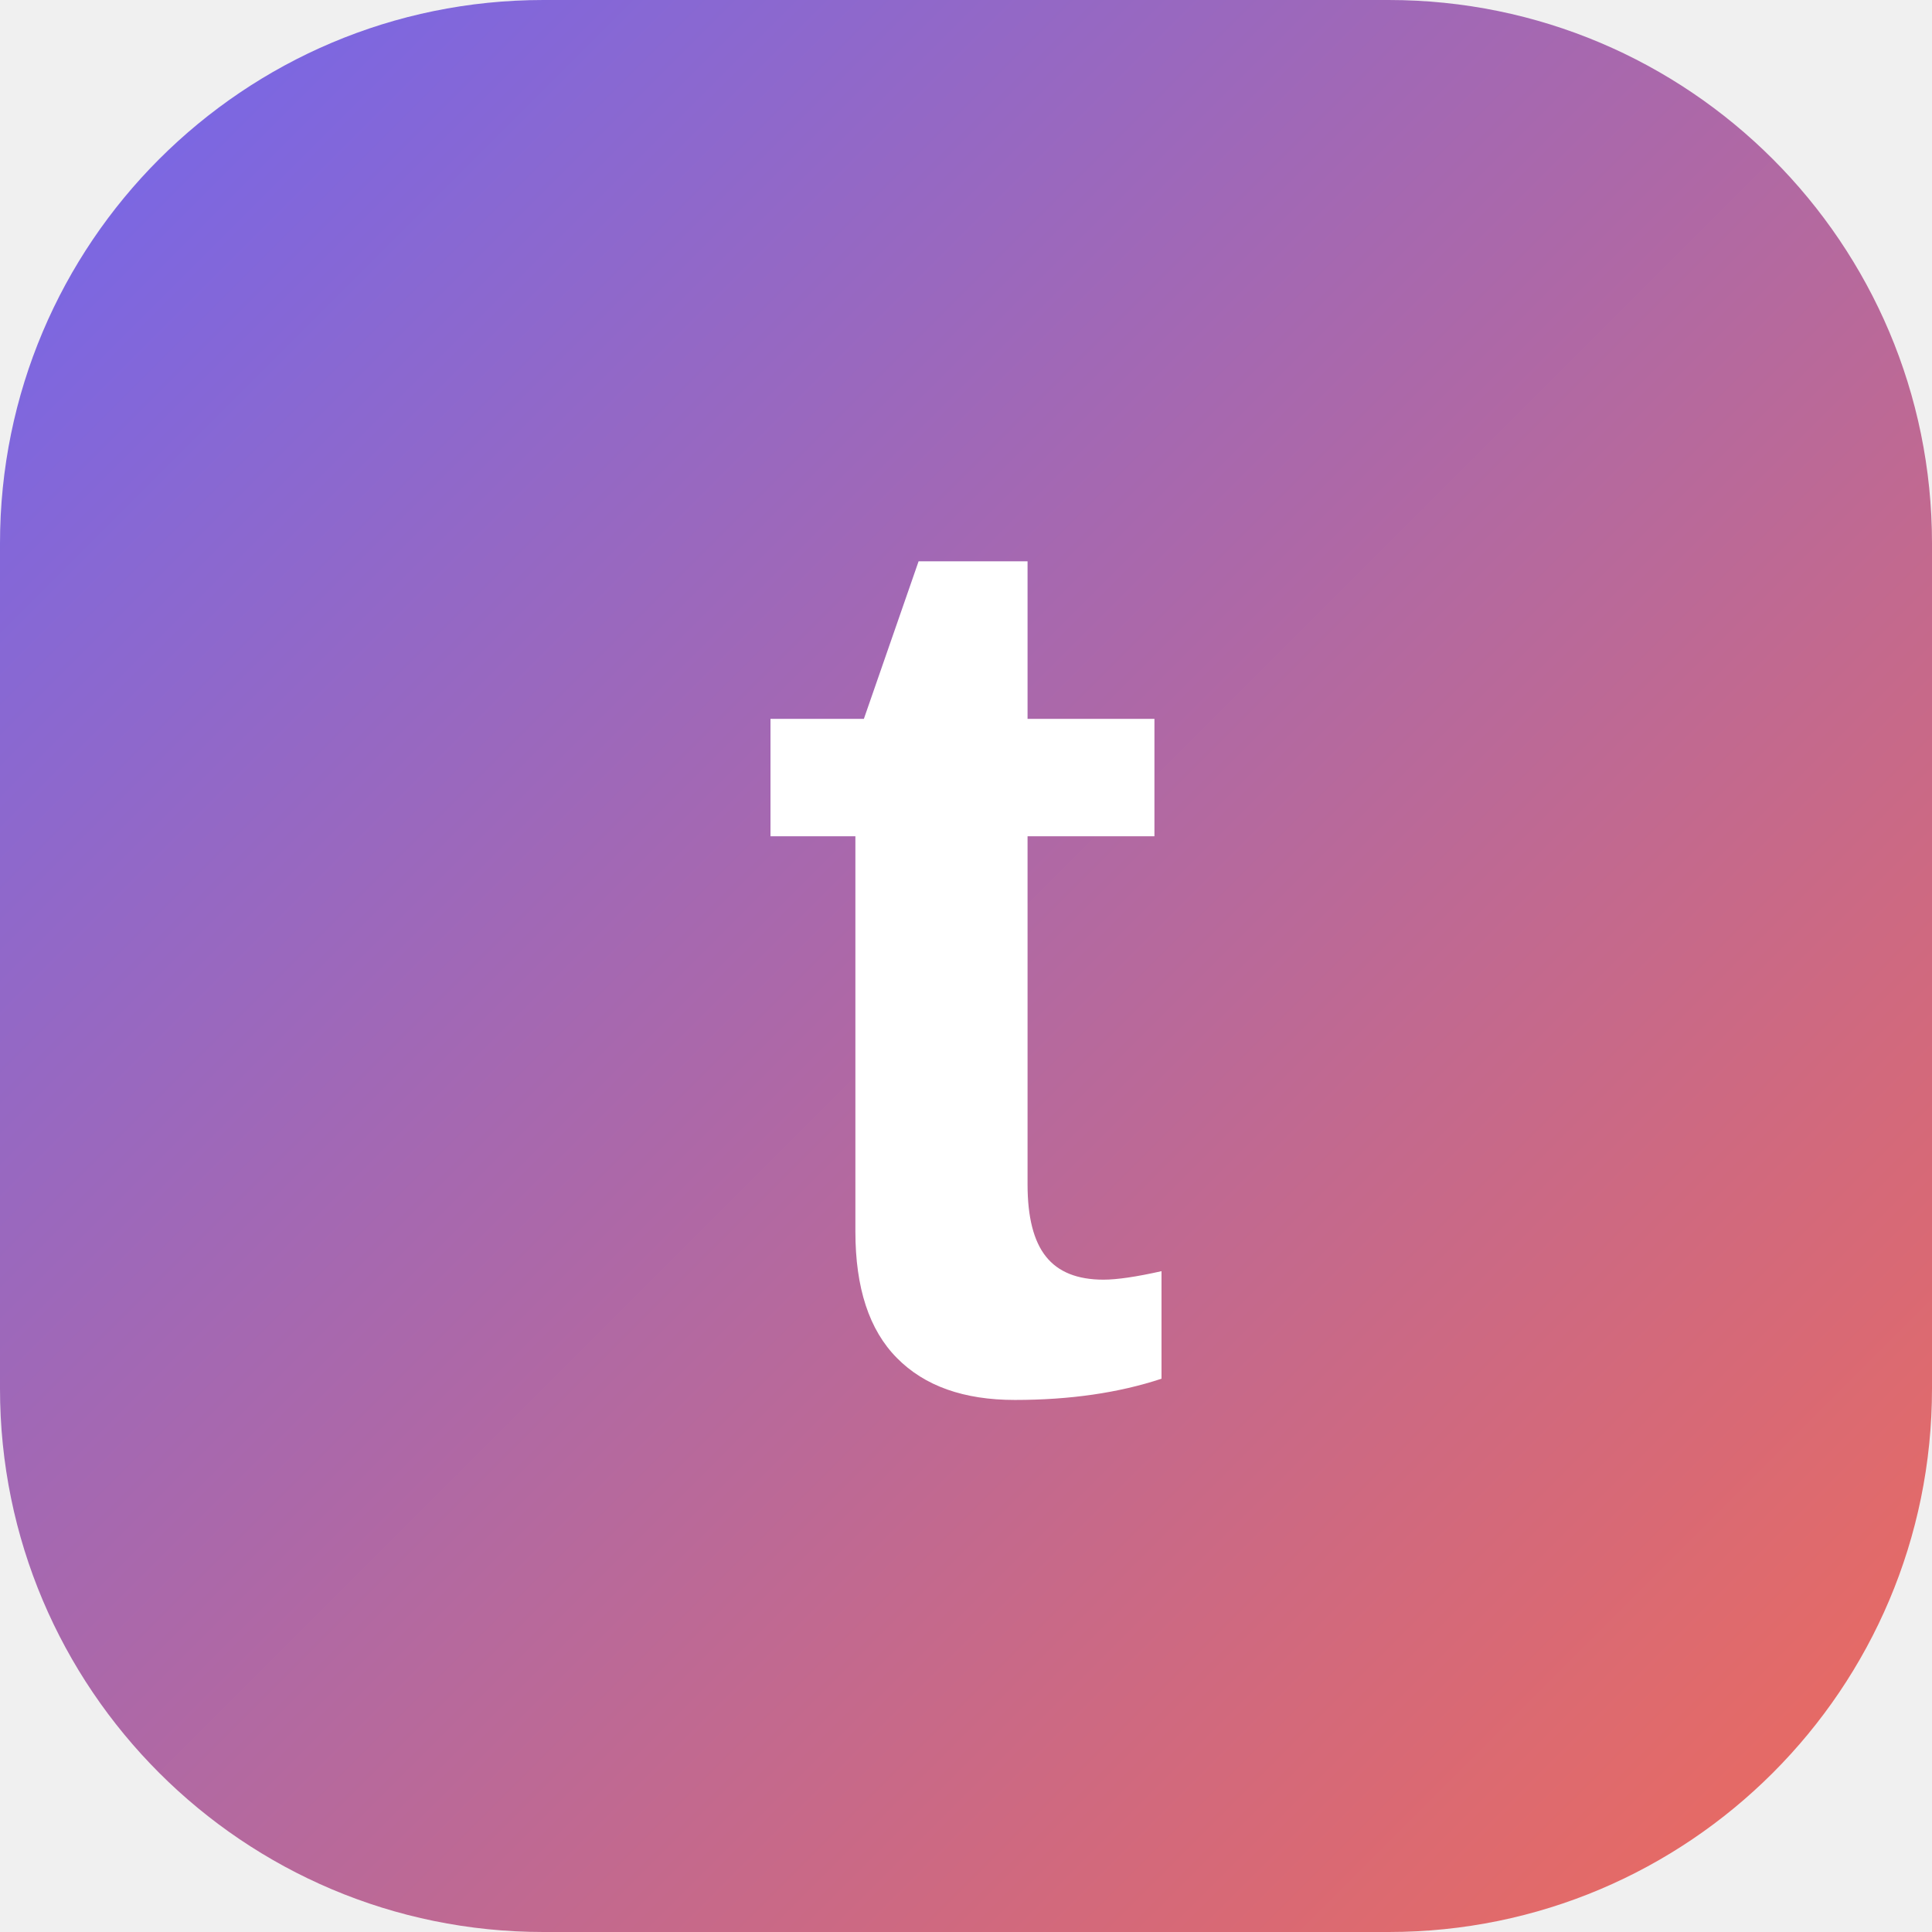
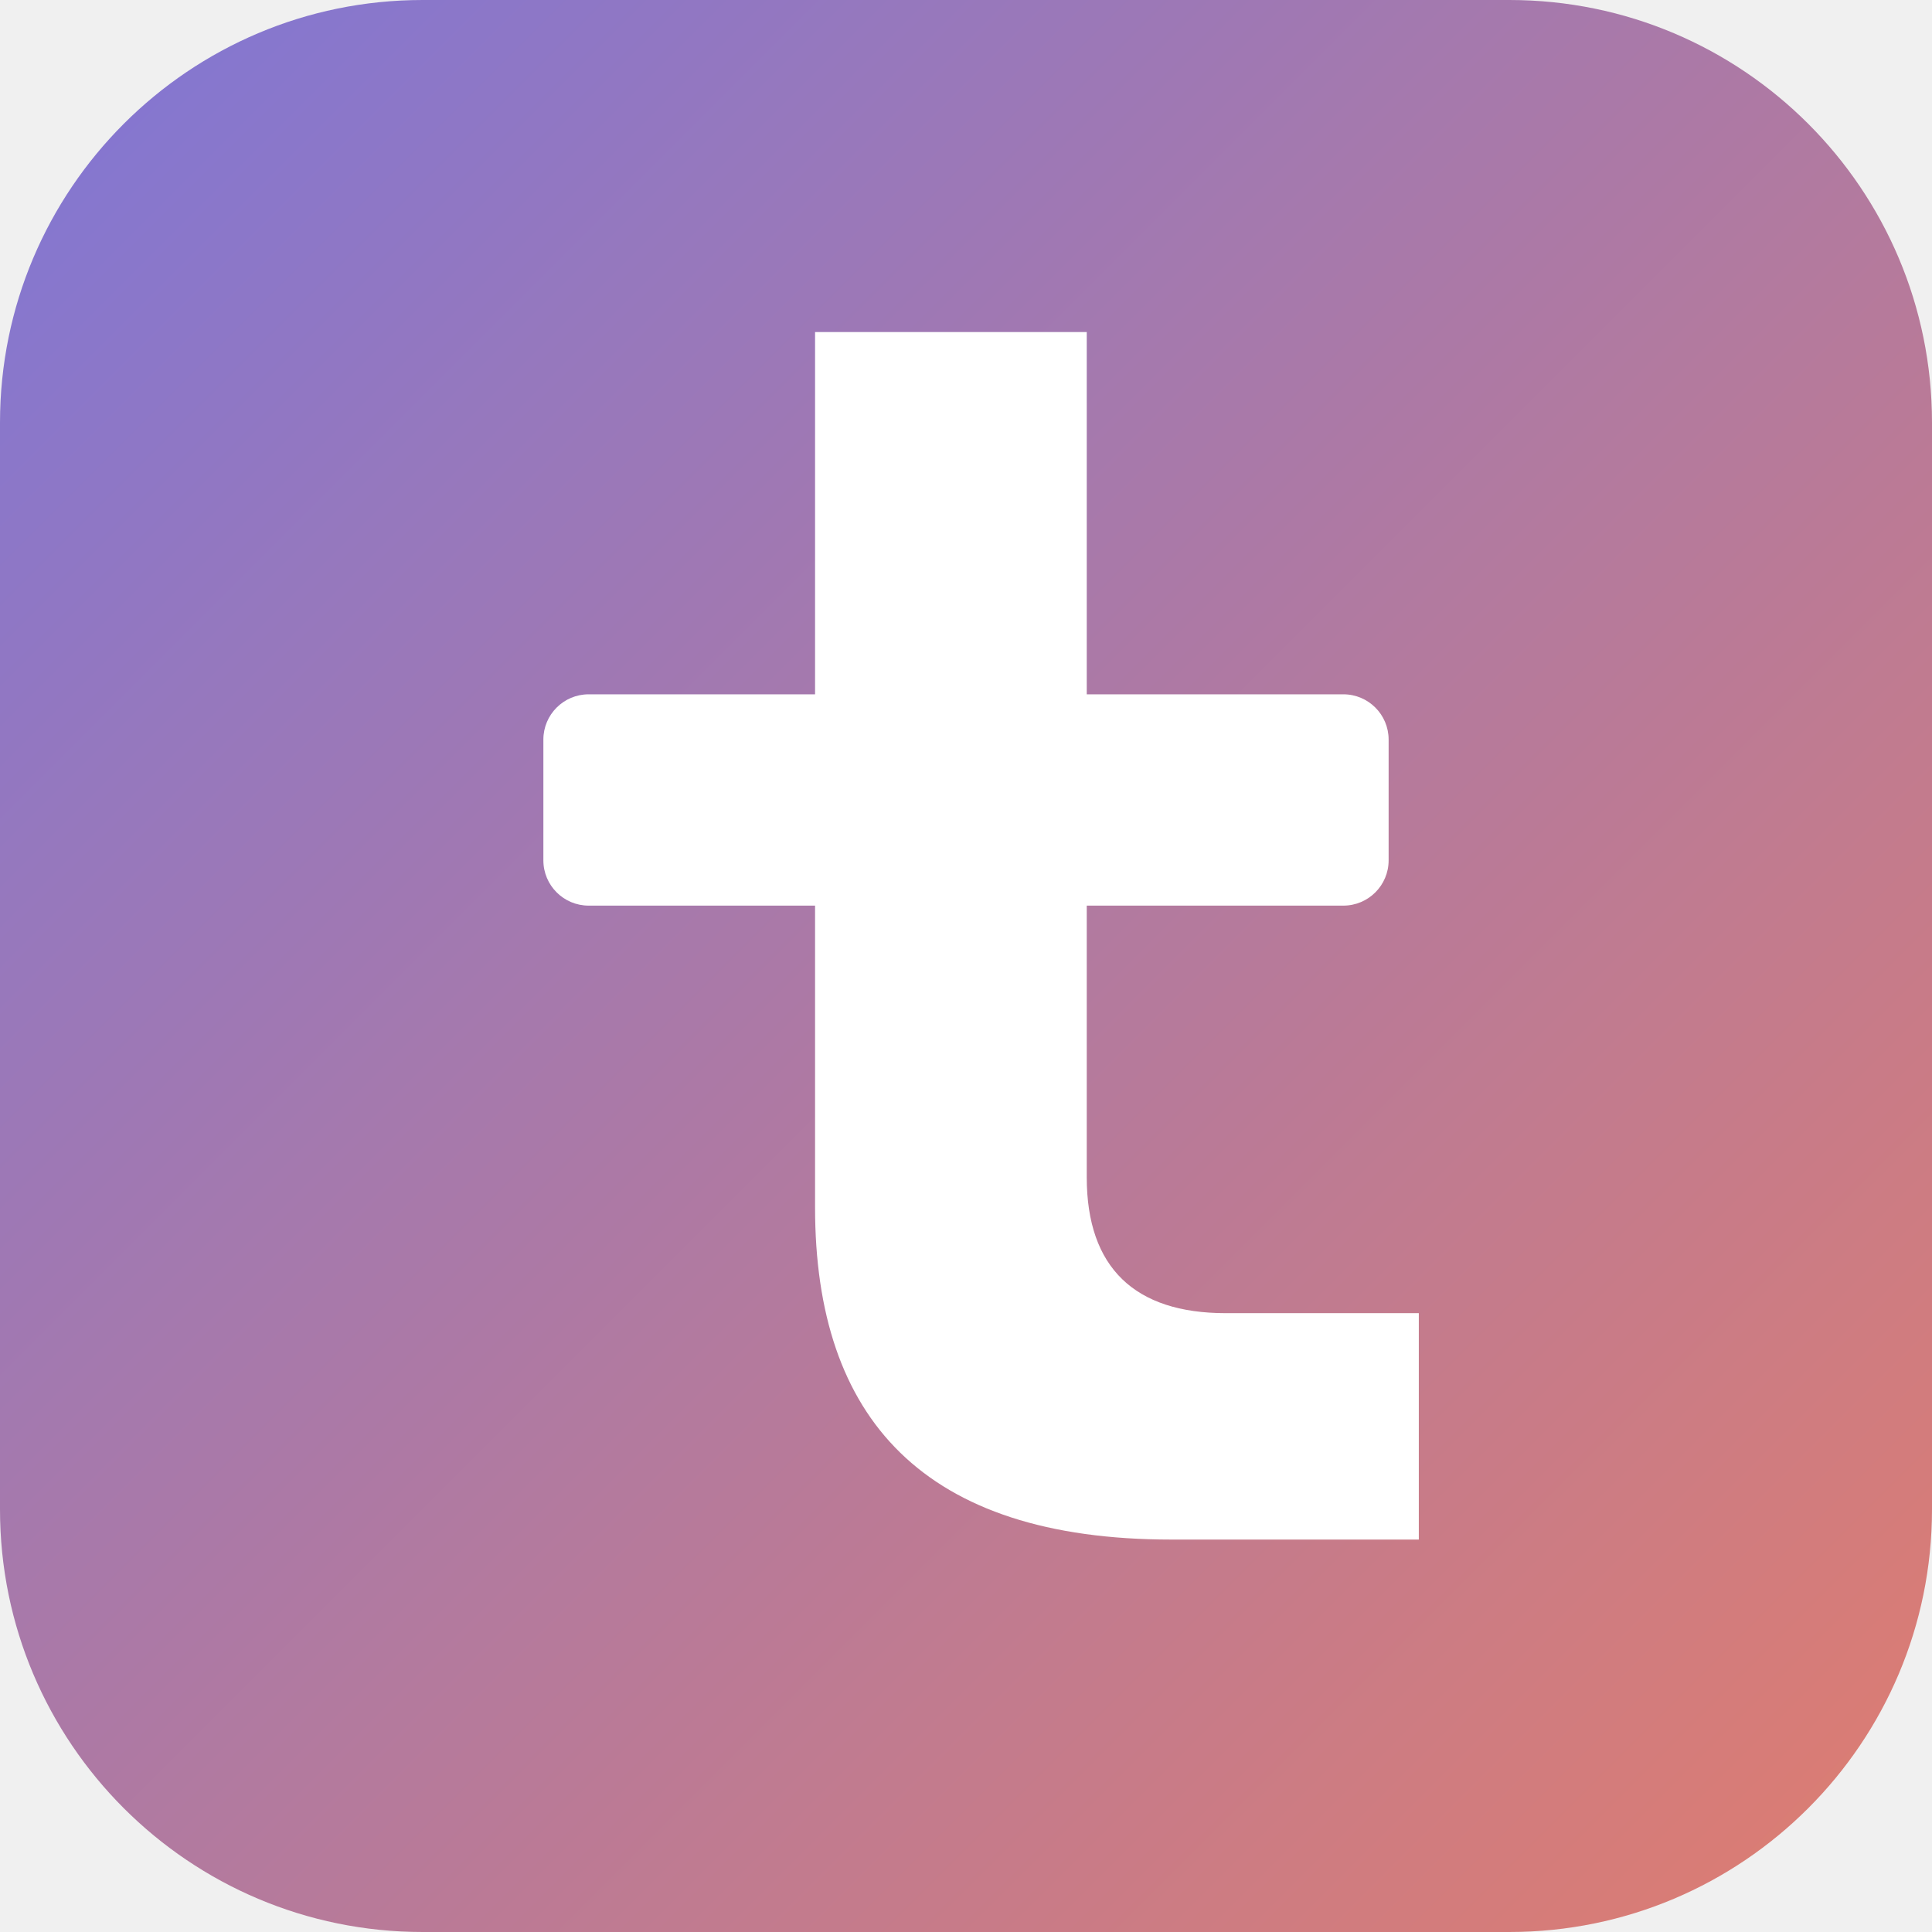
<svg xmlns="http://www.w3.org/2000/svg" viewBox="0 0 64 64">
  <defs>
    <linearGradient id="g" x1="0" y1="0" x2="1" y2="1">
-       <stop offset="0" stop-color="#7167ee" />
-       <stop offset="1" stop-color="#f06a59" />
+       <stop offset="0" stop-color="#7f76d6" />
+       <stop offset="1" stop-color="#e07d6e" />
    </linearGradient>
  </defs>
-   <rect width="64" height="64" rx="18" fill="url(#g)" />
-   <text x="32" y="46" text-anchor="middle" font-family="Manrope,Arial,sans-serif" font-size="42" font-weight="800" fill="#fff">t</text>
+   <rect width="64" height="64" rx="14" fill="url(#g)" />
+   <rect x="18" y="23" width="28" height="7" rx="1.5" fill="#fff" />
+   <path d="M27 11h9v28c0 3 1.6 4.5 4.6 4.5H47V51h-8.2C30.6 51 27 47 27 40z" fill="#fff" />
</svg>
